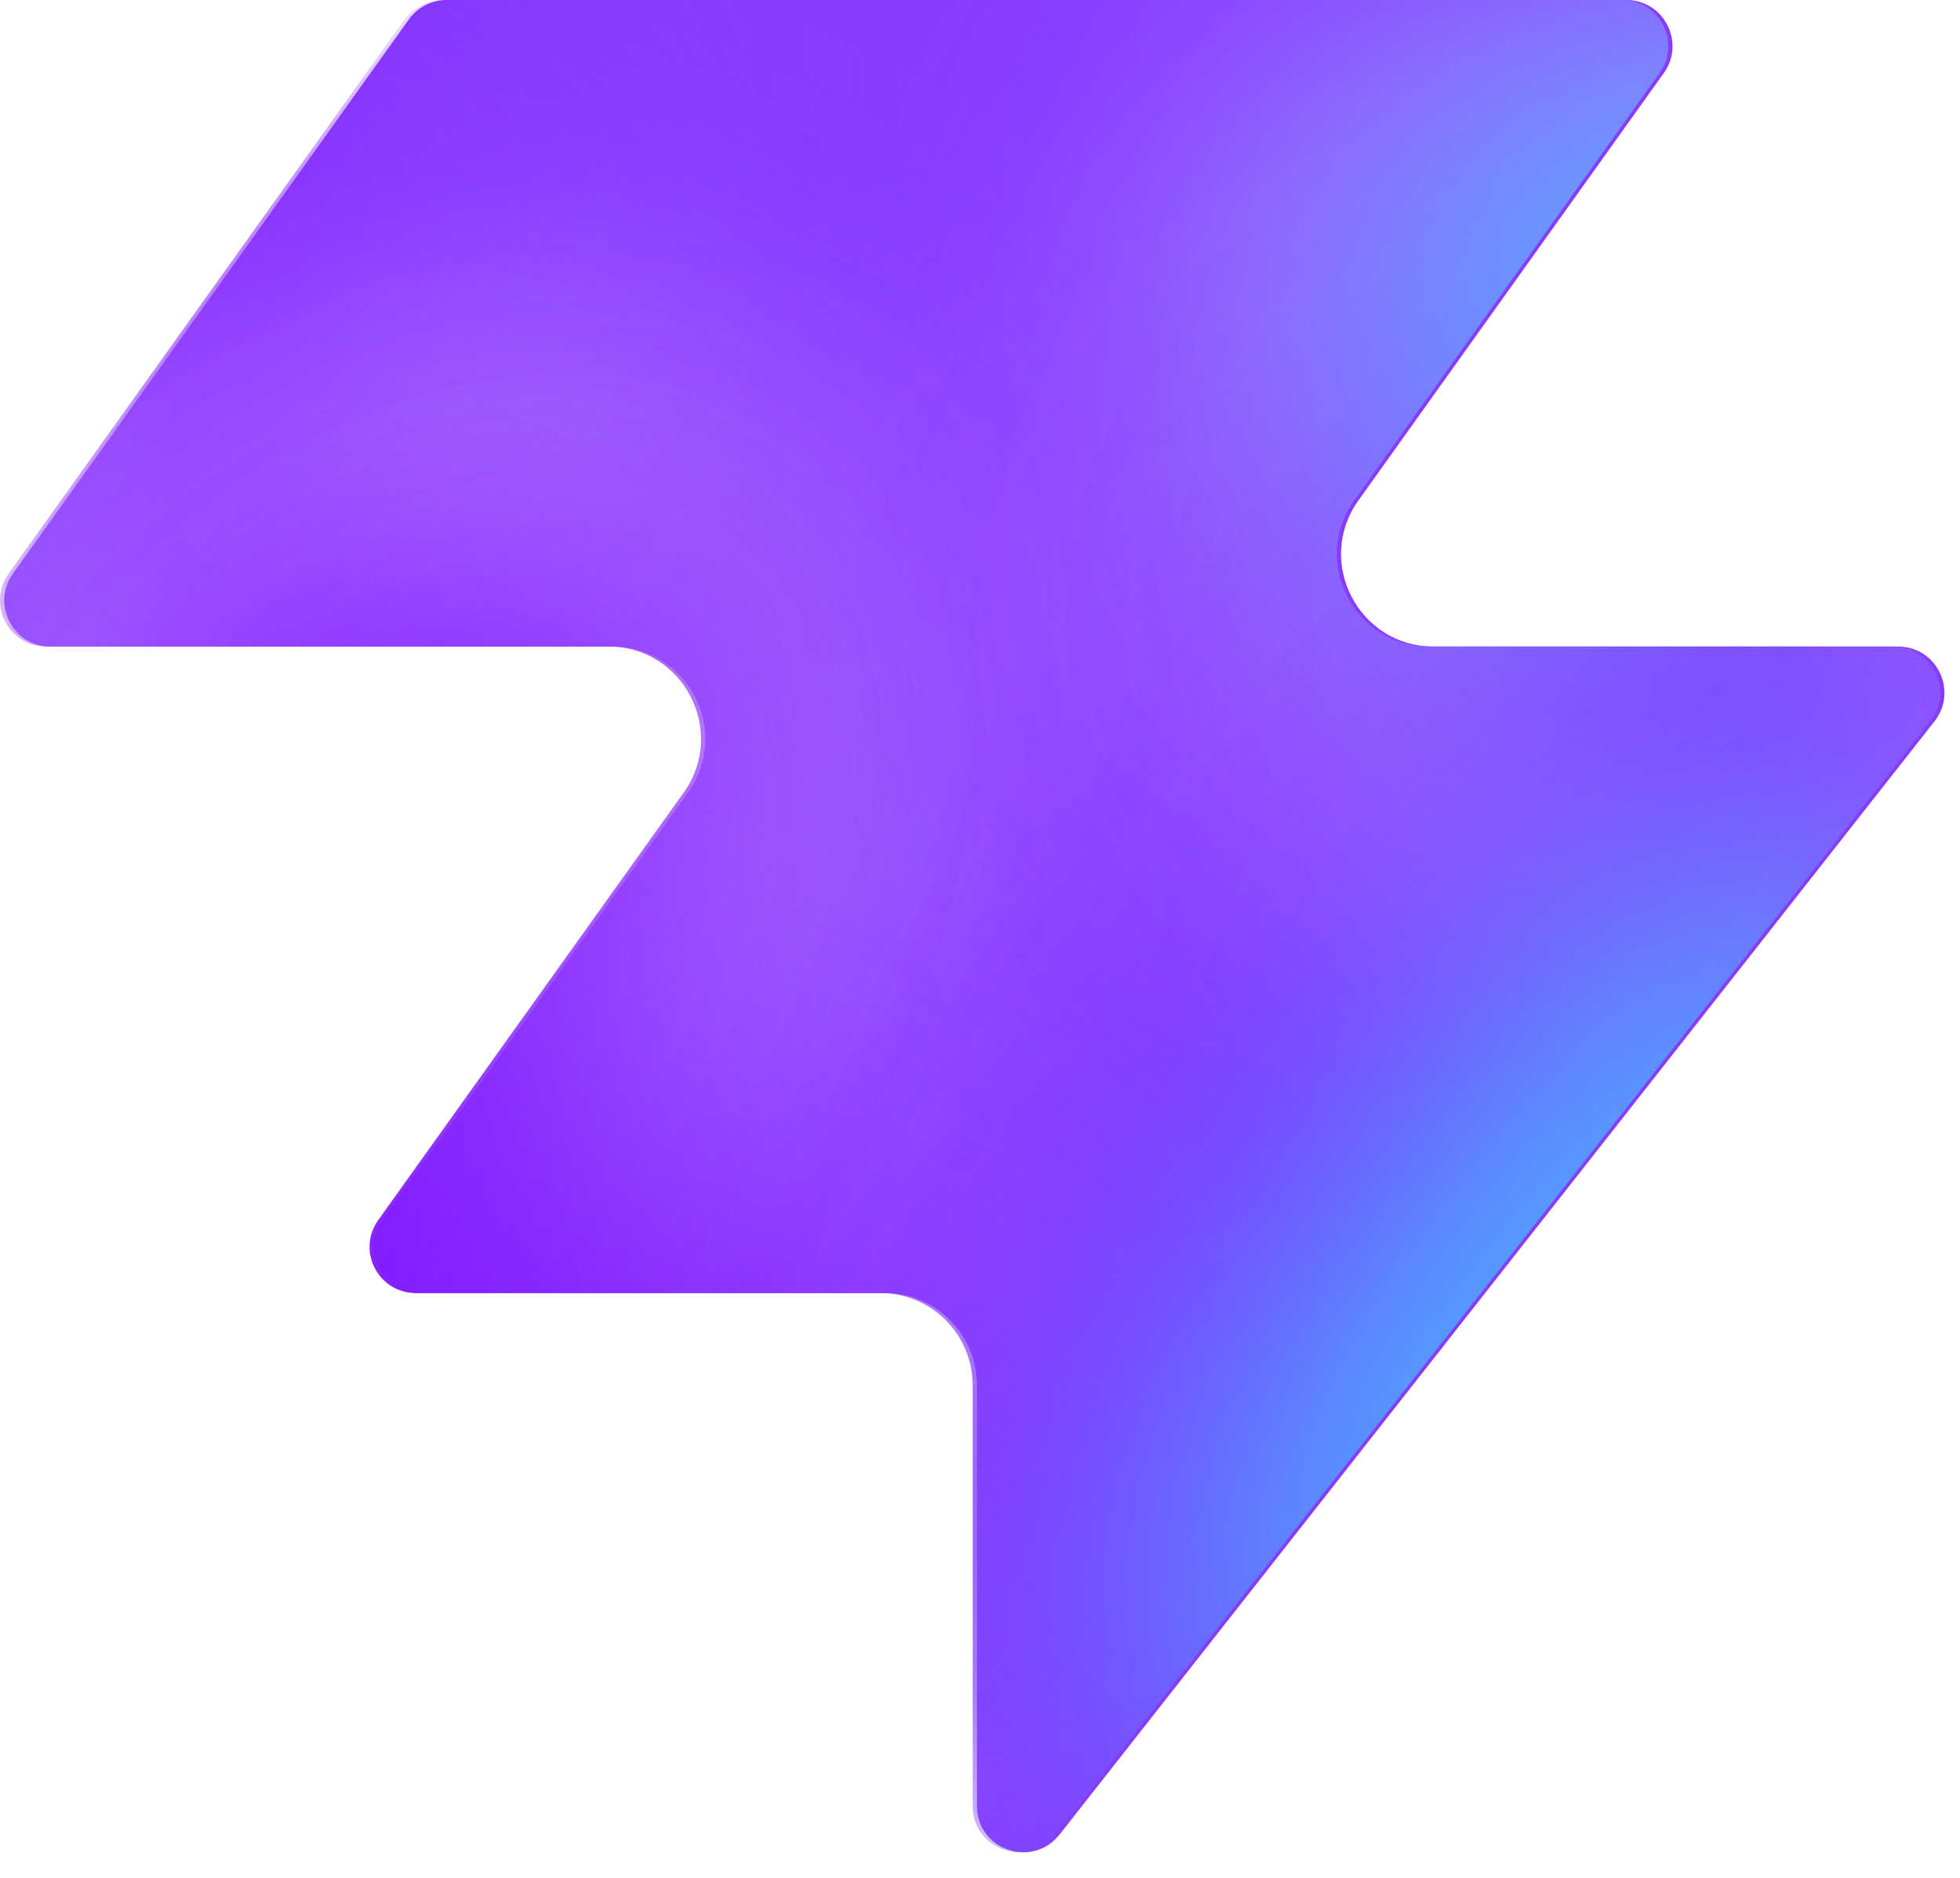
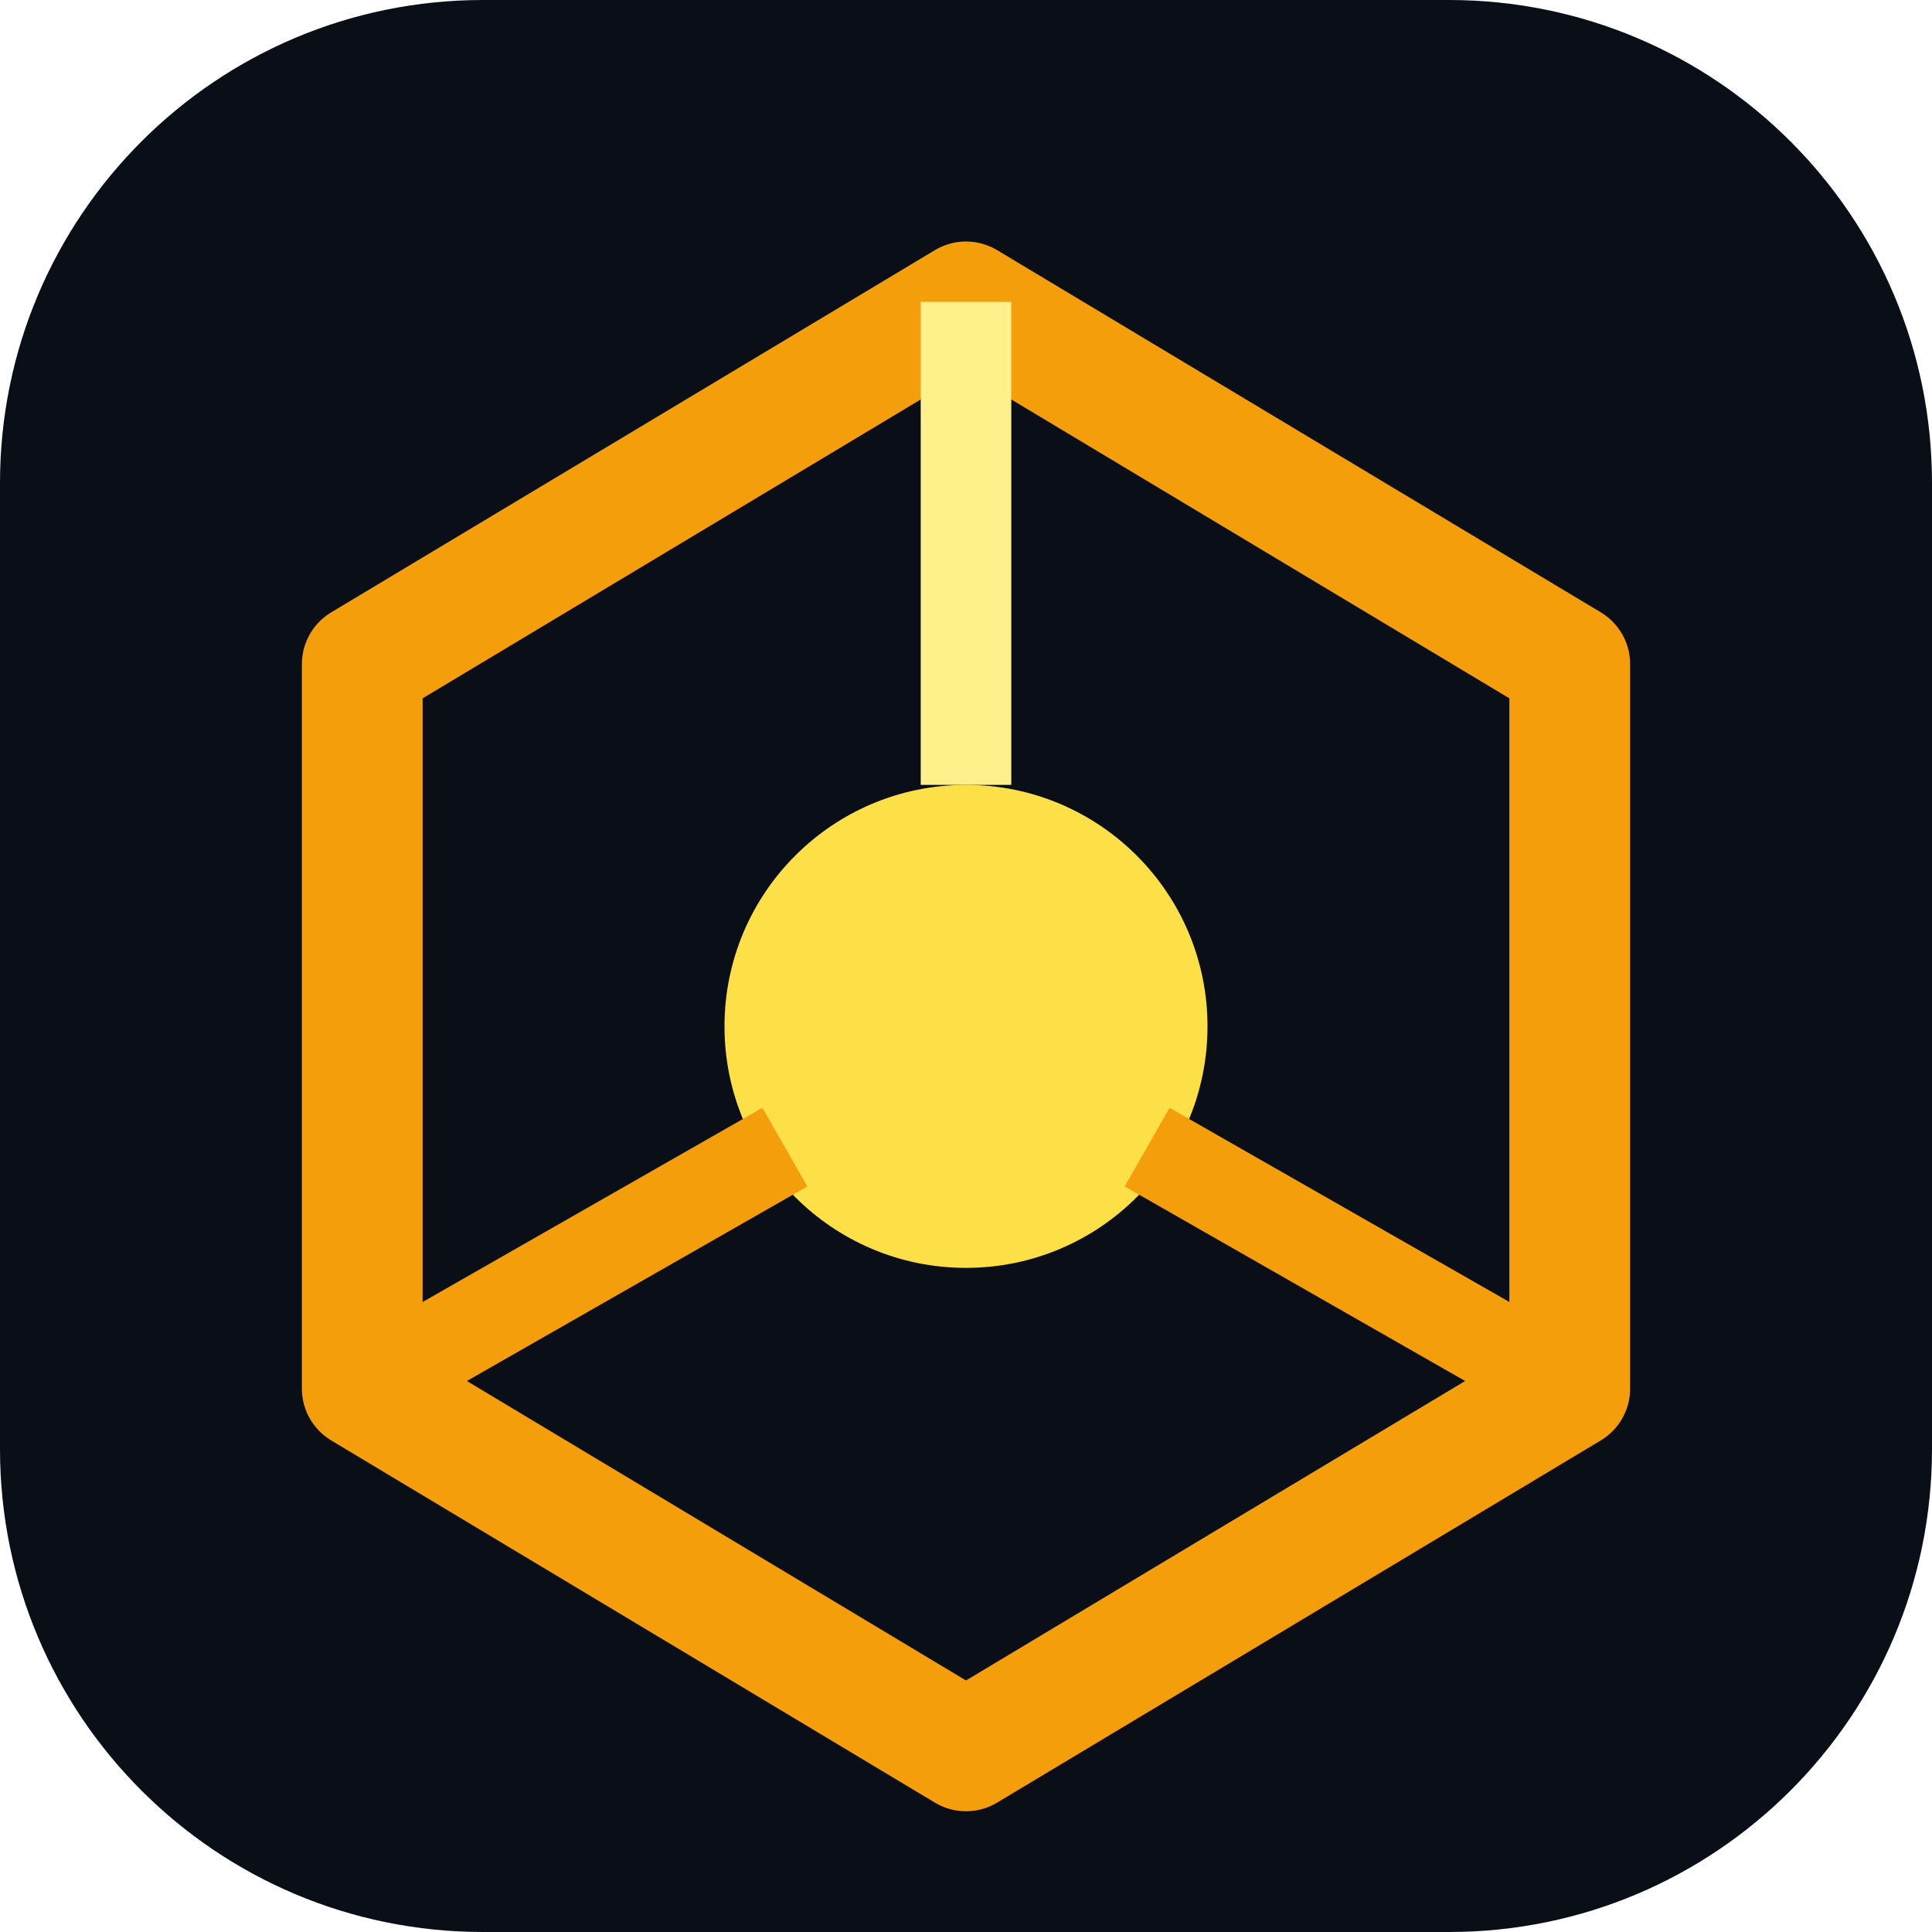
- <svg xmlns="http://www.w3.org/2000/svg" width="48" height="46" fill="none" viewBox="0 0 48 46">
-   <path fill="#863bff" d="M25.946 44.938c-.664.845-2.021.375-2.021-.698V33.937a2.26 2.26 0 0 0-2.262-2.262H10.287c-.92 0-1.456-1.04-.92-1.788l7.48-10.471c1.07-1.497 0-3.578-1.842-3.578H1.237c-.92 0-1.456-1.04-.92-1.788L10.013.474c.214-.297.556-.474.92-.474h28.894c.92 0 1.456 1.04.92 1.788l-7.48 10.471c-1.07 1.498 0 3.579 1.842 3.579h11.377c.943 0 1.473 1.088.89 1.83L25.947 44.94z" style="fill:#863bff;fill:color(display-p3 .525 .23 1);fill-opacity:1" />
-   <mask id="a" width="48" height="46" x="0" y="0" maskUnits="userSpaceOnUse" style="mask-type:alpha">
-     <path fill="#000" d="M25.842 44.938c-.664.844-2.021.375-2.021-.698V33.937a2.26 2.26 0 0 0-2.262-2.262H10.183c-.92 0-1.456-1.04-.92-1.788l7.48-10.471c1.07-1.498 0-3.579-1.842-3.579H1.133c-.92 0-1.456-1.04-.92-1.787L9.91.473c.214-.297.556-.474.92-.474h28.894c.92 0 1.456 1.04.92 1.788l-7.48 10.471c-1.07 1.498 0 3.578 1.842 3.578h11.377c.943 0 1.473 1.088.89 1.832L25.843 44.94z" style="fill:#000;fill-opacity:1" />
-   </mask>
-   <g mask="url(#a)">
-     <g filter="url(#b)">
-       <ellipse cx="5.508" cy="14.704" fill="#ede6ff" rx="5.508" ry="14.704" style="fill:#ede6ff;fill:color(display-p3 .927 .903 1);fill-opacity:1" transform="matrix(.00324 1 1 -.00324 -4.47 31.516)" />
-     </g>
-     <g filter="url(#c)">
-       <ellipse cx="10.399" cy="29.851" fill="#ede6ff" rx="10.399" ry="29.851" style="fill:#ede6ff;fill:color(display-p3 .927 .903 1);fill-opacity:1" transform="matrix(.00324 1 1 -.00324 -39.328 7.883)" />
-     </g>
-     <g filter="url(#d)">
-       <ellipse cx="5.508" cy="30.487" fill="#7e14ff" rx="5.508" ry="30.487" style="fill:#7e14ff;fill:color(display-p3 .492 .077 1);fill-opacity:1" transform="rotate(89.814 -25.913 -14.639)scale(1 -1)" />
-     </g>
-     <g filter="url(#e)">
-       <ellipse cx="5.508" cy="30.599" fill="#7e14ff" rx="5.508" ry="30.599" style="fill:#7e14ff;fill:color(display-p3 .492 .077 1);fill-opacity:1" transform="rotate(89.814 -32.644 -3.334)scale(1 -1)" />
-     </g>
-     <g filter="url(#f)">
-       <ellipse cx="5.508" cy="30.599" fill="#7e14ff" rx="5.508" ry="30.599" style="fill:#7e14ff;fill:color(display-p3 .492 .077 1);fill-opacity:1" transform="matrix(.00324 1 1 -.00324 -34.34 30.47)" />
-     </g>
-     <g filter="url(#g)">
-       <ellipse cx="14.072" cy="22.078" fill="#ede6ff" rx="14.072" ry="22.078" style="fill:#ede6ff;fill:color(display-p3 .927 .903 1);fill-opacity:1" transform="rotate(93.35 24.506 48.493)scale(-1 1)" />
-     </g>
-     <g filter="url(#h)">
-       <ellipse cx="3.47" cy="21.501" fill="#7e14ff" rx="3.47" ry="21.501" style="fill:#7e14ff;fill:color(display-p3 .492 .077 1);fill-opacity:1" transform="rotate(89.009 28.708 47.59)scale(-1 1)" />
-     </g>
-     <g filter="url(#i)">
-       <ellipse cx="3.47" cy="21.501" fill="#7e14ff" rx="3.47" ry="21.501" style="fill:#7e14ff;fill:color(display-p3 .492 .077 1);fill-opacity:1" transform="rotate(89.009 28.708 47.59)scale(-1 1)" />
-     </g>
-     <g filter="url(#j)">
-       <ellipse cx=".387" cy="8.972" fill="#7e14ff" rx="4.407" ry="29.108" style="fill:#7e14ff;fill:color(display-p3 .492 .077 1);fill-opacity:1" transform="rotate(39.51 .387 8.972)" />
-     </g>
-     <g filter="url(#k)">
-       <ellipse cx="47.523" cy="-6.092" fill="#7e14ff" rx="4.407" ry="29.108" style="fill:#7e14ff;fill:color(display-p3 .492 .077 1);fill-opacity:1" transform="rotate(37.892 47.523 -6.092)" />
-     </g>
-     <g filter="url(#l)">
-       <ellipse cx="41.412" cy="6.333" fill="#47bfff" rx="5.971" ry="9.665" style="fill:#47bfff;fill:color(display-p3 .28 .748 1);fill-opacity:1" transform="rotate(37.892 41.412 6.333)" />
-     </g>
-     <g filter="url(#m)">
-       <ellipse cx="-1.879" cy="38.332" fill="#7e14ff" rx="4.407" ry="29.108" style="fill:#7e14ff;fill:color(display-p3 .492 .077 1);fill-opacity:1" transform="rotate(37.892 -1.88 38.332)" />
-     </g>
-     <g filter="url(#n)">
-       <ellipse cx="-1.879" cy="38.332" fill="#7e14ff" rx="4.407" ry="29.108" style="fill:#7e14ff;fill:color(display-p3 .492 .077 1);fill-opacity:1" transform="rotate(37.892 -1.88 38.332)" />
-     </g>
-     <g filter="url(#o)">
-       <ellipse cx="35.651" cy="29.907" fill="#7e14ff" rx="4.407" ry="29.108" style="fill:#7e14ff;fill:color(display-p3 .492 .077 1);fill-opacity:1" transform="rotate(37.892 35.651 29.907)" />
-     </g>
-     <g filter="url(#p)">
-       <ellipse cx="38.418" cy="32.4" fill="#47bfff" rx="5.971" ry="15.297" style="fill:#47bfff;fill:color(display-p3 .28 .748 1);fill-opacity:1" transform="rotate(37.892 38.418 32.4)" />
-     </g>
-   </g>
-   <defs>
-     <filter id="b" width="60.045" height="41.654" x="-19.77" y="16.149" color-interpolation-filters="sRGB" filterUnits="userSpaceOnUse">
-       <feFlood flood-opacity="0" result="BackgroundImageFix" />
-       <feBlend in="SourceGraphic" in2="BackgroundImageFix" result="shape" />
-       <feGaussianBlur result="effect1_foregroundBlur_2002_17158" stdDeviation="7.659" />
-     </filter>
-     <filter id="c" width="90.34" height="51.437" x="-54.613" y="-7.533" color-interpolation-filters="sRGB" filterUnits="userSpaceOnUse">
-       <feFlood flood-opacity="0" result="BackgroundImageFix" />
-       <feBlend in="SourceGraphic" in2="BackgroundImageFix" result="shape" />
-       <feGaussianBlur result="effect1_foregroundBlur_2002_17158" stdDeviation="7.659" />
-     </filter>
-     <filter id="d" width="79.355" height="29.4" x="-49.64" y="2.03" color-interpolation-filters="sRGB" filterUnits="userSpaceOnUse">
-       <feFlood flood-opacity="0" result="BackgroundImageFix" />
-       <feBlend in="SourceGraphic" in2="BackgroundImageFix" result="shape" />
-       <feGaussianBlur result="effect1_foregroundBlur_2002_17158" stdDeviation="4.596" />
-     </filter>
-     <filter id="e" width="79.579" height="29.4" x="-45.045" y="20.029" color-interpolation-filters="sRGB" filterUnits="userSpaceOnUse">
-       <feFlood flood-opacity="0" result="BackgroundImageFix" />
-       <feBlend in="SourceGraphic" in2="BackgroundImageFix" result="shape" />
-       <feGaussianBlur result="effect1_foregroundBlur_2002_17158" stdDeviation="4.596" />
-     </filter>
-     <filter id="f" width="79.579" height="29.4" x="-43.513" y="21.178" color-interpolation-filters="sRGB" filterUnits="userSpaceOnUse">
-       <feFlood flood-opacity="0" result="BackgroundImageFix" />
-       <feBlend in="SourceGraphic" in2="BackgroundImageFix" result="shape" />
-       <feGaussianBlur result="effect1_foregroundBlur_2002_17158" stdDeviation="4.596" />
-     </filter>
-     <filter id="g" width="74.749" height="58.852" x="15.756" y="-17.901" color-interpolation-filters="sRGB" filterUnits="userSpaceOnUse">
-       <feFlood flood-opacity="0" result="BackgroundImageFix" />
-       <feBlend in="SourceGraphic" in2="BackgroundImageFix" result="shape" />
-       <feGaussianBlur result="effect1_foregroundBlur_2002_17158" stdDeviation="7.659" />
-     </filter>
-     <filter id="h" width="61.377" height="25.362" x="23.548" y="2.284" color-interpolation-filters="sRGB" filterUnits="userSpaceOnUse">
-       <feFlood flood-opacity="0" result="BackgroundImageFix" />
-       <feBlend in="SourceGraphic" in2="BackgroundImageFix" result="shape" />
-       <feGaussianBlur result="effect1_foregroundBlur_2002_17158" stdDeviation="4.596" />
-     </filter>
-     <filter id="i" width="61.377" height="25.362" x="23.548" y="2.284" color-interpolation-filters="sRGB" filterUnits="userSpaceOnUse">
-       <feFlood flood-opacity="0" result="BackgroundImageFix" />
-       <feBlend in="SourceGraphic" in2="BackgroundImageFix" result="shape" />
-       <feGaussianBlur result="effect1_foregroundBlur_2002_17158" stdDeviation="4.596" />
-     </filter>
-     <filter id="j" width="56.045" height="63.649" x="-27.636" y="-22.853" color-interpolation-filters="sRGB" filterUnits="userSpaceOnUse">
-       <feFlood flood-opacity="0" result="BackgroundImageFix" />
-       <feBlend in="SourceGraphic" in2="BackgroundImageFix" result="shape" />
-       <feGaussianBlur result="effect1_foregroundBlur_2002_17158" stdDeviation="4.596" />
-     </filter>
-     <filter id="k" width="54.814" height="64.646" x="20.116" y="-38.415" color-interpolation-filters="sRGB" filterUnits="userSpaceOnUse">
-       <feFlood flood-opacity="0" result="BackgroundImageFix" />
-       <feBlend in="SourceGraphic" in2="BackgroundImageFix" result="shape" />
-       <feGaussianBlur result="effect1_foregroundBlur_2002_17158" stdDeviation="4.596" />
-     </filter>
-     <filter id="l" width="33.541" height="35.313" x="24.641" y="-11.323" color-interpolation-filters="sRGB" filterUnits="userSpaceOnUse">
-       <feFlood flood-opacity="0" result="BackgroundImageFix" />
-       <feBlend in="SourceGraphic" in2="BackgroundImageFix" result="shape" />
-       <feGaussianBlur result="effect1_foregroundBlur_2002_17158" stdDeviation="4.596" />
-     </filter>
-     <filter id="m" width="54.814" height="64.646" x="-29.286" y="6.009" color-interpolation-filters="sRGB" filterUnits="userSpaceOnUse">
-       <feFlood flood-opacity="0" result="BackgroundImageFix" />
-       <feBlend in="SourceGraphic" in2="BackgroundImageFix" result="shape" />
-       <feGaussianBlur result="effect1_foregroundBlur_2002_17158" stdDeviation="4.596" />
-     </filter>
-     <filter id="n" width="54.814" height="64.646" x="-29.286" y="6.009" color-interpolation-filters="sRGB" filterUnits="userSpaceOnUse">
-       <feFlood flood-opacity="0" result="BackgroundImageFix" />
-       <feBlend in="SourceGraphic" in2="BackgroundImageFix" result="shape" />
-       <feGaussianBlur result="effect1_foregroundBlur_2002_17158" stdDeviation="4.596" />
-     </filter>
-     <filter id="o" width="54.814" height="64.646" x="8.244" y="-2.416" color-interpolation-filters="sRGB" filterUnits="userSpaceOnUse">
-       <feFlood flood-opacity="0" result="BackgroundImageFix" />
-       <feBlend in="SourceGraphic" in2="BackgroundImageFix" result="shape" />
-       <feGaussianBlur result="effect1_foregroundBlur_2002_17158" stdDeviation="4.596" />
-     </filter>
-     <filter id="p" width="39.409" height="43.623" x="18.713" y="10.588" color-interpolation-filters="sRGB" filterUnits="userSpaceOnUse">
-       <feFlood flood-opacity="0" result="BackgroundImageFix" />
-       <feBlend in="SourceGraphic" in2="BackgroundImageFix" result="shape" />
-       <feGaussianBlur result="effect1_foregroundBlur_2002_17158" stdDeviation="4.596" />
-     </filter>
-   </defs>
+ <svg xmlns="http://www.w3.org/2000/svg" viewBox="0 0 64 64" width="64" height="64">
+   <rect width="64" height="64" rx="16" fill="#0A0E17" />
+   <polygon points="32,10 52,22 52,46 32,58 12,46 12,22" fill="none" stroke="#F59E0B" stroke-width="4" stroke-linejoin="round" />
+   <circle cx="32" cy="34" r="8" fill="#FDE047" />
+   <line x1="32" y1="10" x2="32" y2="26" stroke="#FEF08A" stroke-width="3" />
+   <line x1="52" y1="46" x2="38" y2="38" stroke="#F59E0B" stroke-width="3" />
+   <line x1="12" y1="46" x2="26" y2="38" stroke="#F59E0B" stroke-width="3" />
</svg>
